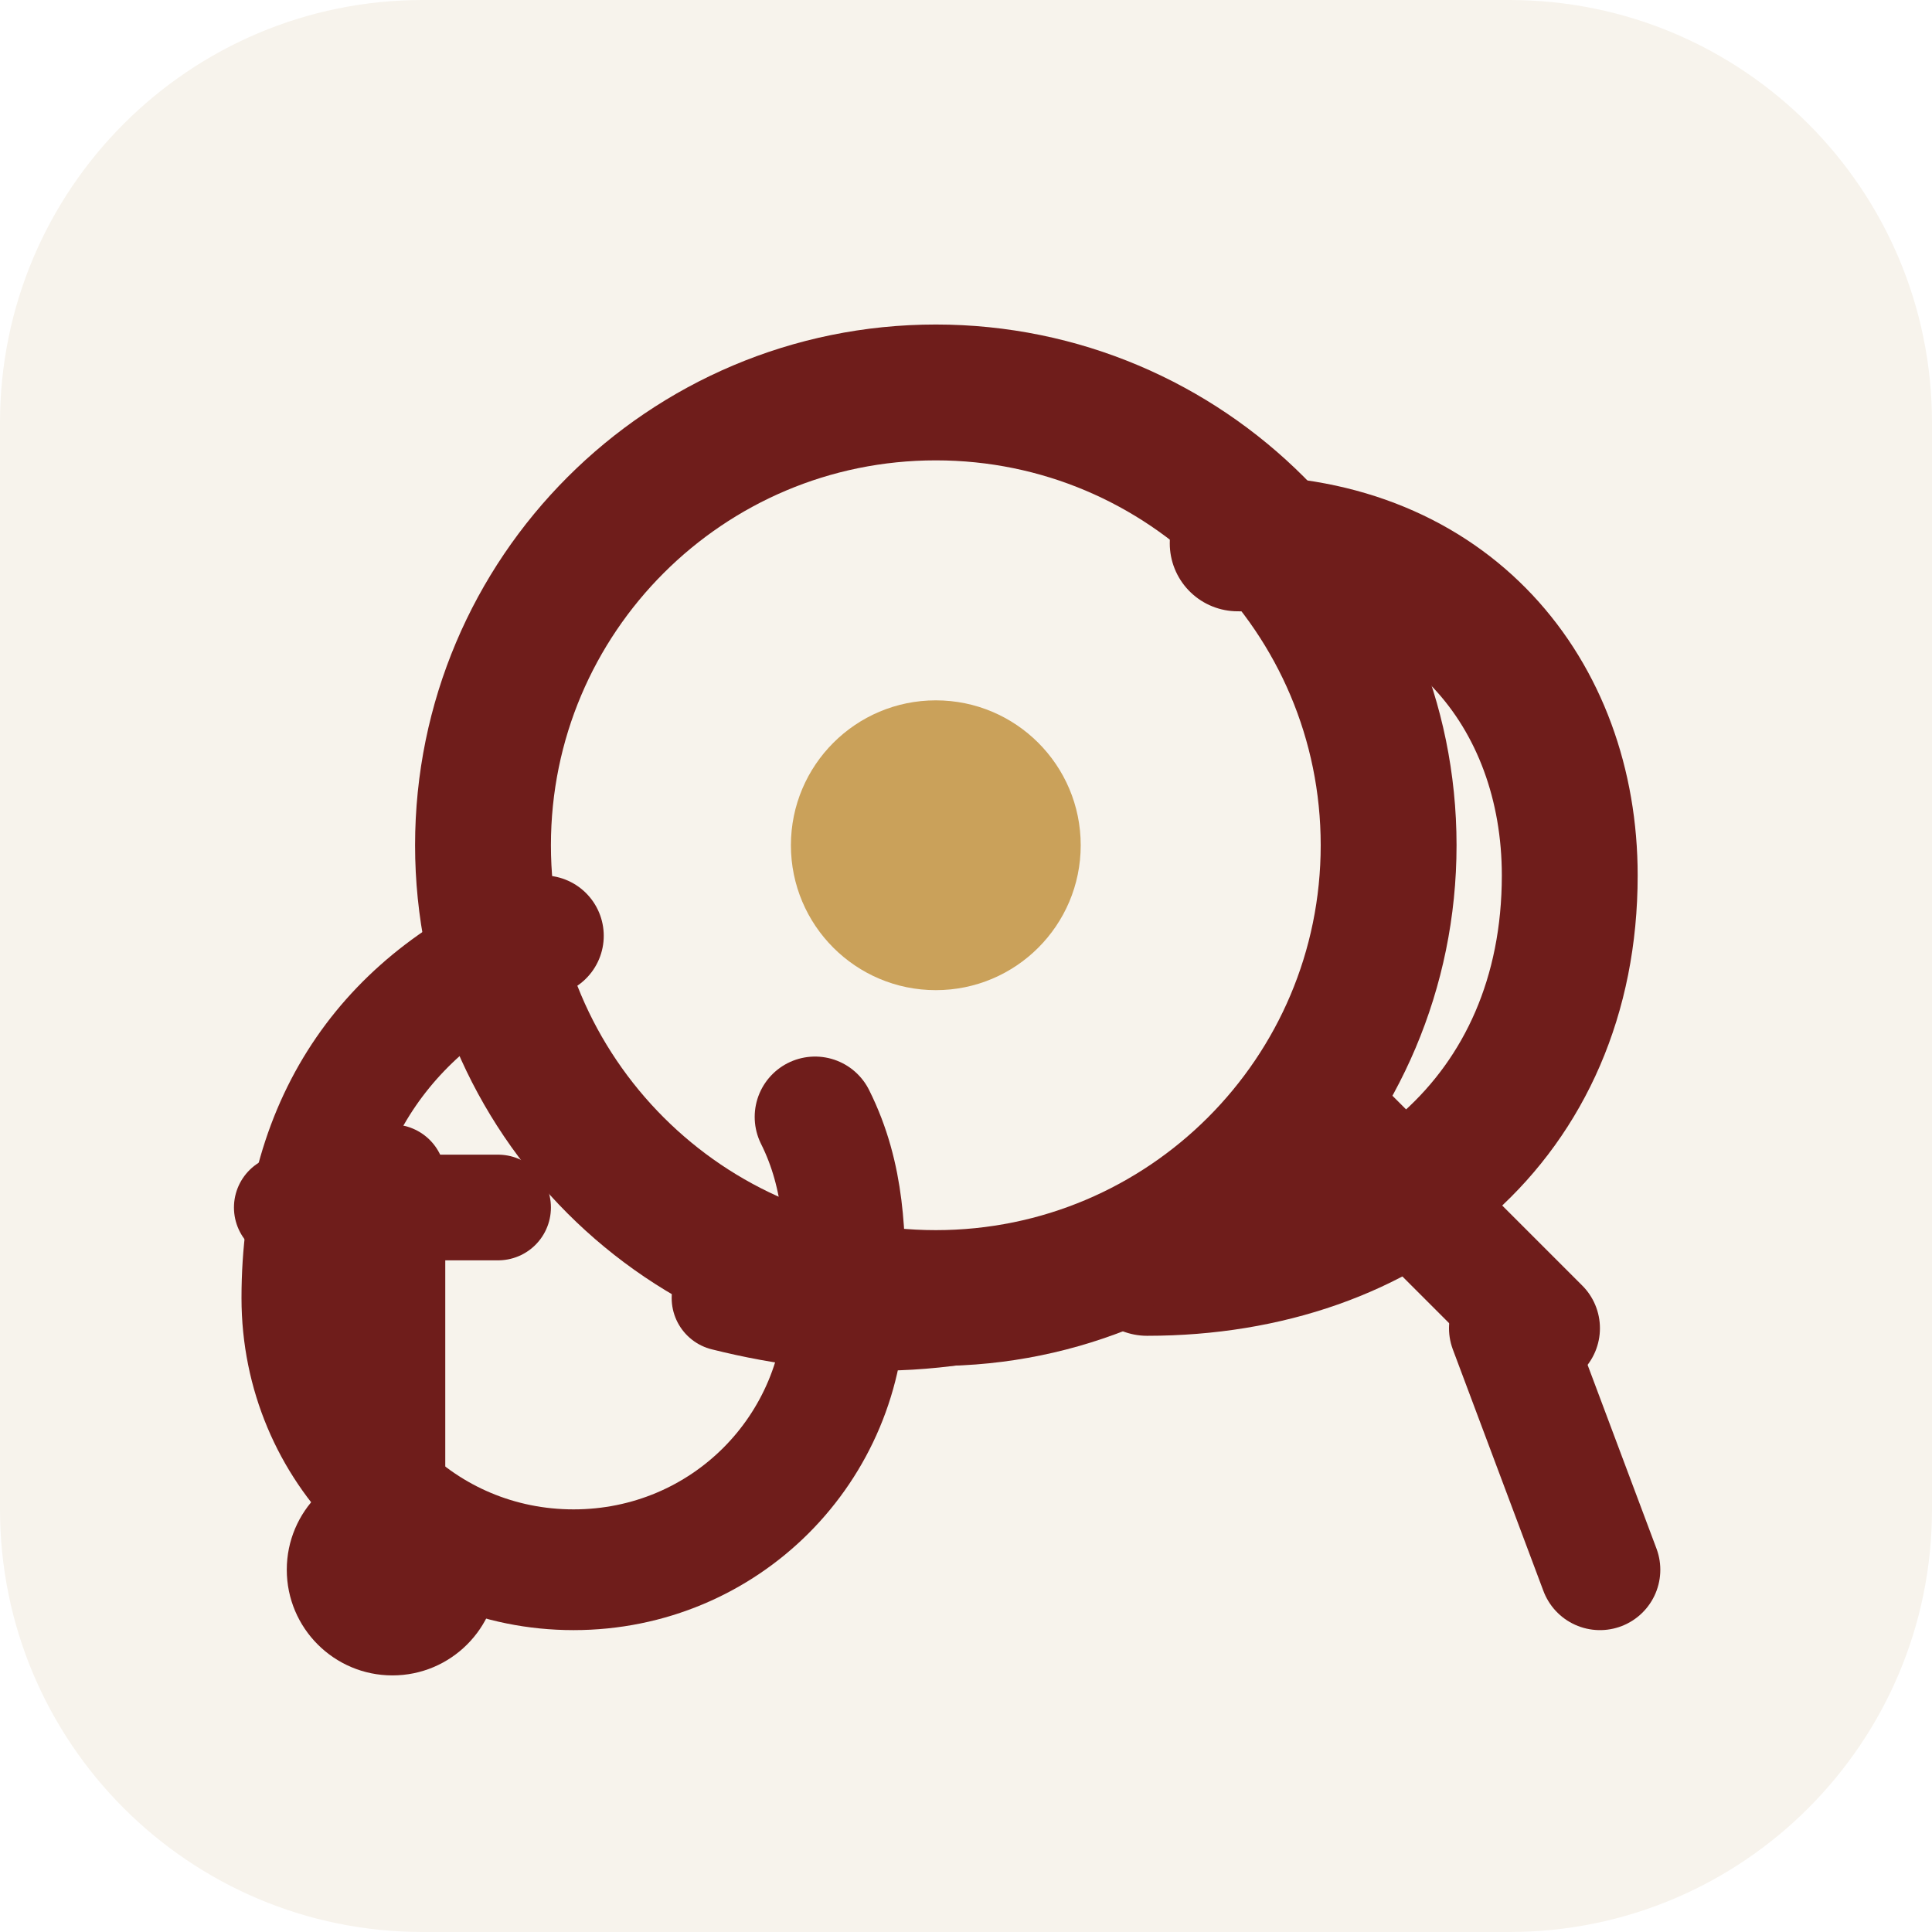
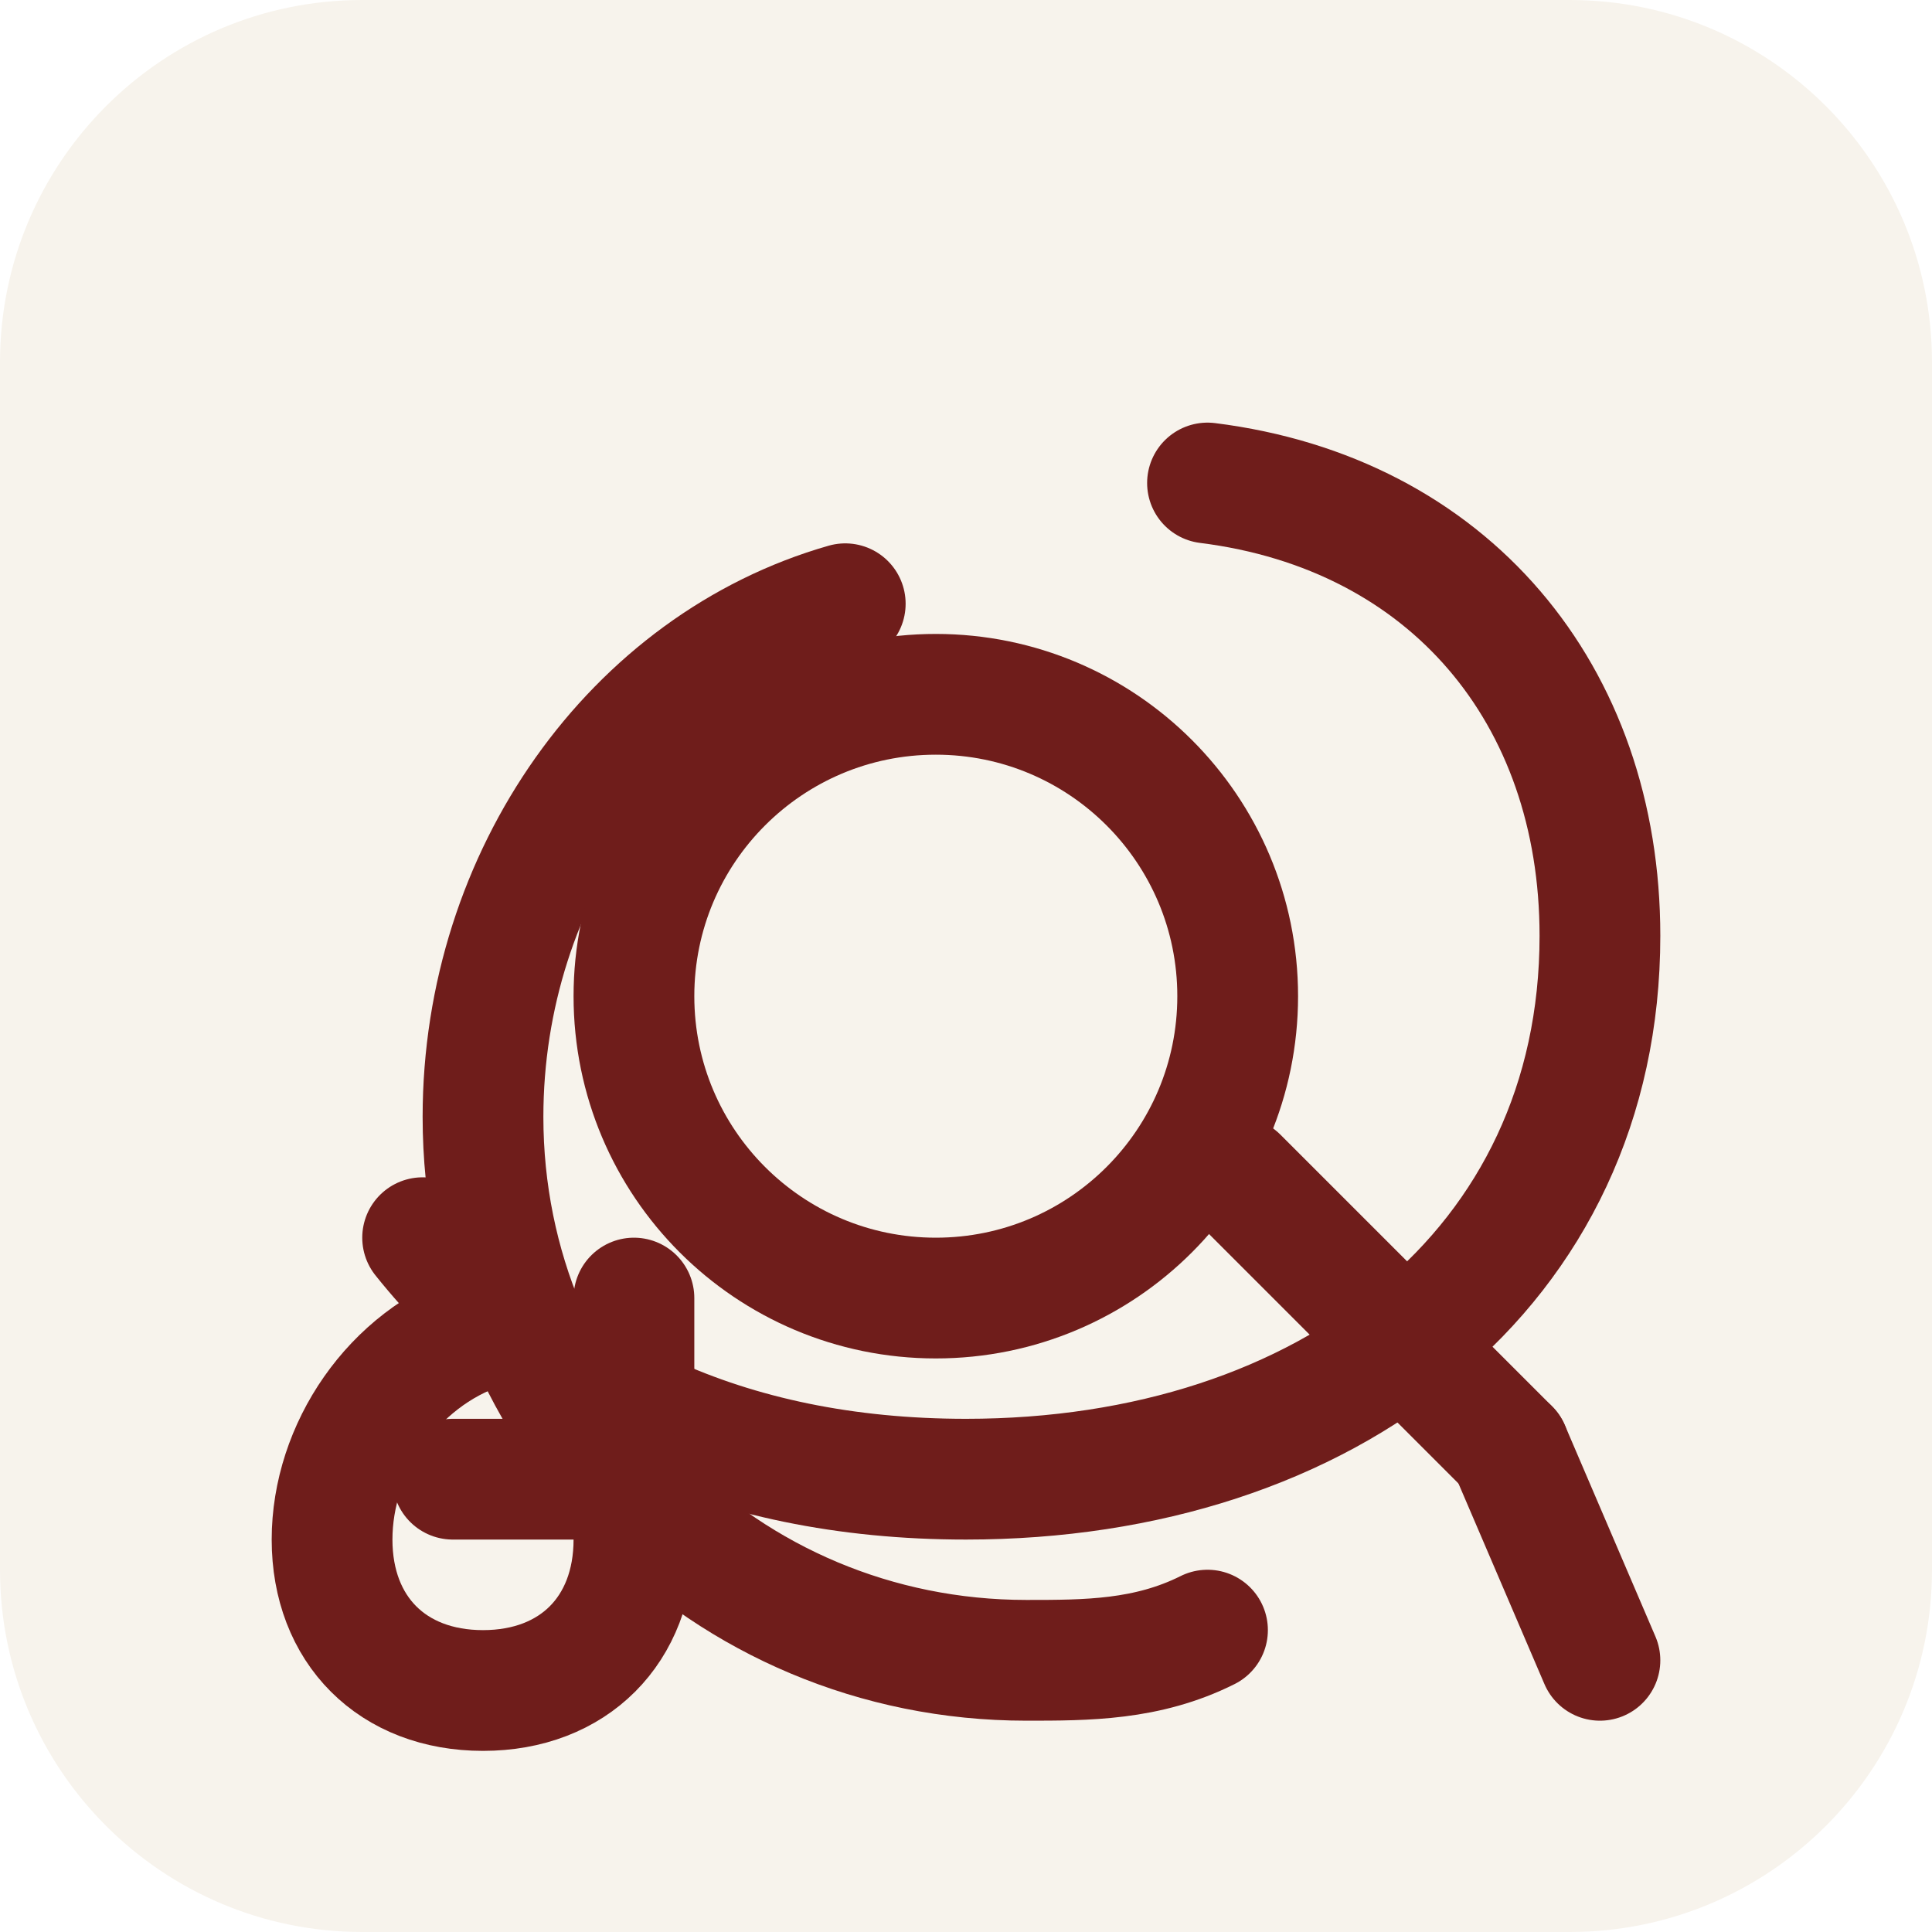
<svg xmlns="http://www.w3.org/2000/svg" viewBox="0 0 64 64">
-   <rect width="64" height="64" rx="14" fill="#f7f3ec" />
-   <g fill="none" stroke="#6f1d1b" stroke-linecap="round" stroke-linejoin="round">
-     <circle cx="31" cy="28" r="15" stroke-width="4.5" />
-     <path d="M41 18c7 0 11 5 11 11 0 8-6 13-14 13" stroke-width="4.5" />
-     <path d="M18 31c-5 2-8 6-8 12 0 5 4 9 9 9 5 0 9-4 9-9 0-2 0-4-1-6" stroke-width="4" />
-     <path d="M24 43c4 1 8 1 13-1" stroke-width="3.5" />
-     <path d="M44 37l7 7" stroke-width="4" />
-     <path d="M50 44l3 8" stroke-width="4" />
-     <circle cx="13" cy="52" r="3.5" fill="#6f1d1b" stroke="none" />
-     <path d="M13 49V39" stroke-width="3.5" />
-     <path d="M9.5 40h7" stroke-width="3.5" />
+   <rect width="64" height="64" rx="12" fill="#f7f3ec" />
+   <g fill="none" stroke="#6f1d1b" stroke-width="4" stroke-linecap="round" stroke-linejoin="round">
+     <path d="M40 16c8 1 13 7 13 15 0 11-9 18-21 18-8 0-14-3-18-8" />
+     <path d="M28 20c-7 2-12 9-12 17 0 10 8 18 18 18 2 0 4 0 6-1" />
+     <circle cx="31" cy="33" r="10" />
+     <path d="M41 39l9 9" />
+     <path d="M50 48l3 7" />
+     <path d="M16 44c-3 1-5 4-5 7 0 3 2 5 5 5 3 0 5-2 5-5v-8" />
+     <path d="M15 49h6" />
  </g>
-   <circle cx="31" cy="28" r="4.8" fill="#caa15a" />
</svg>
